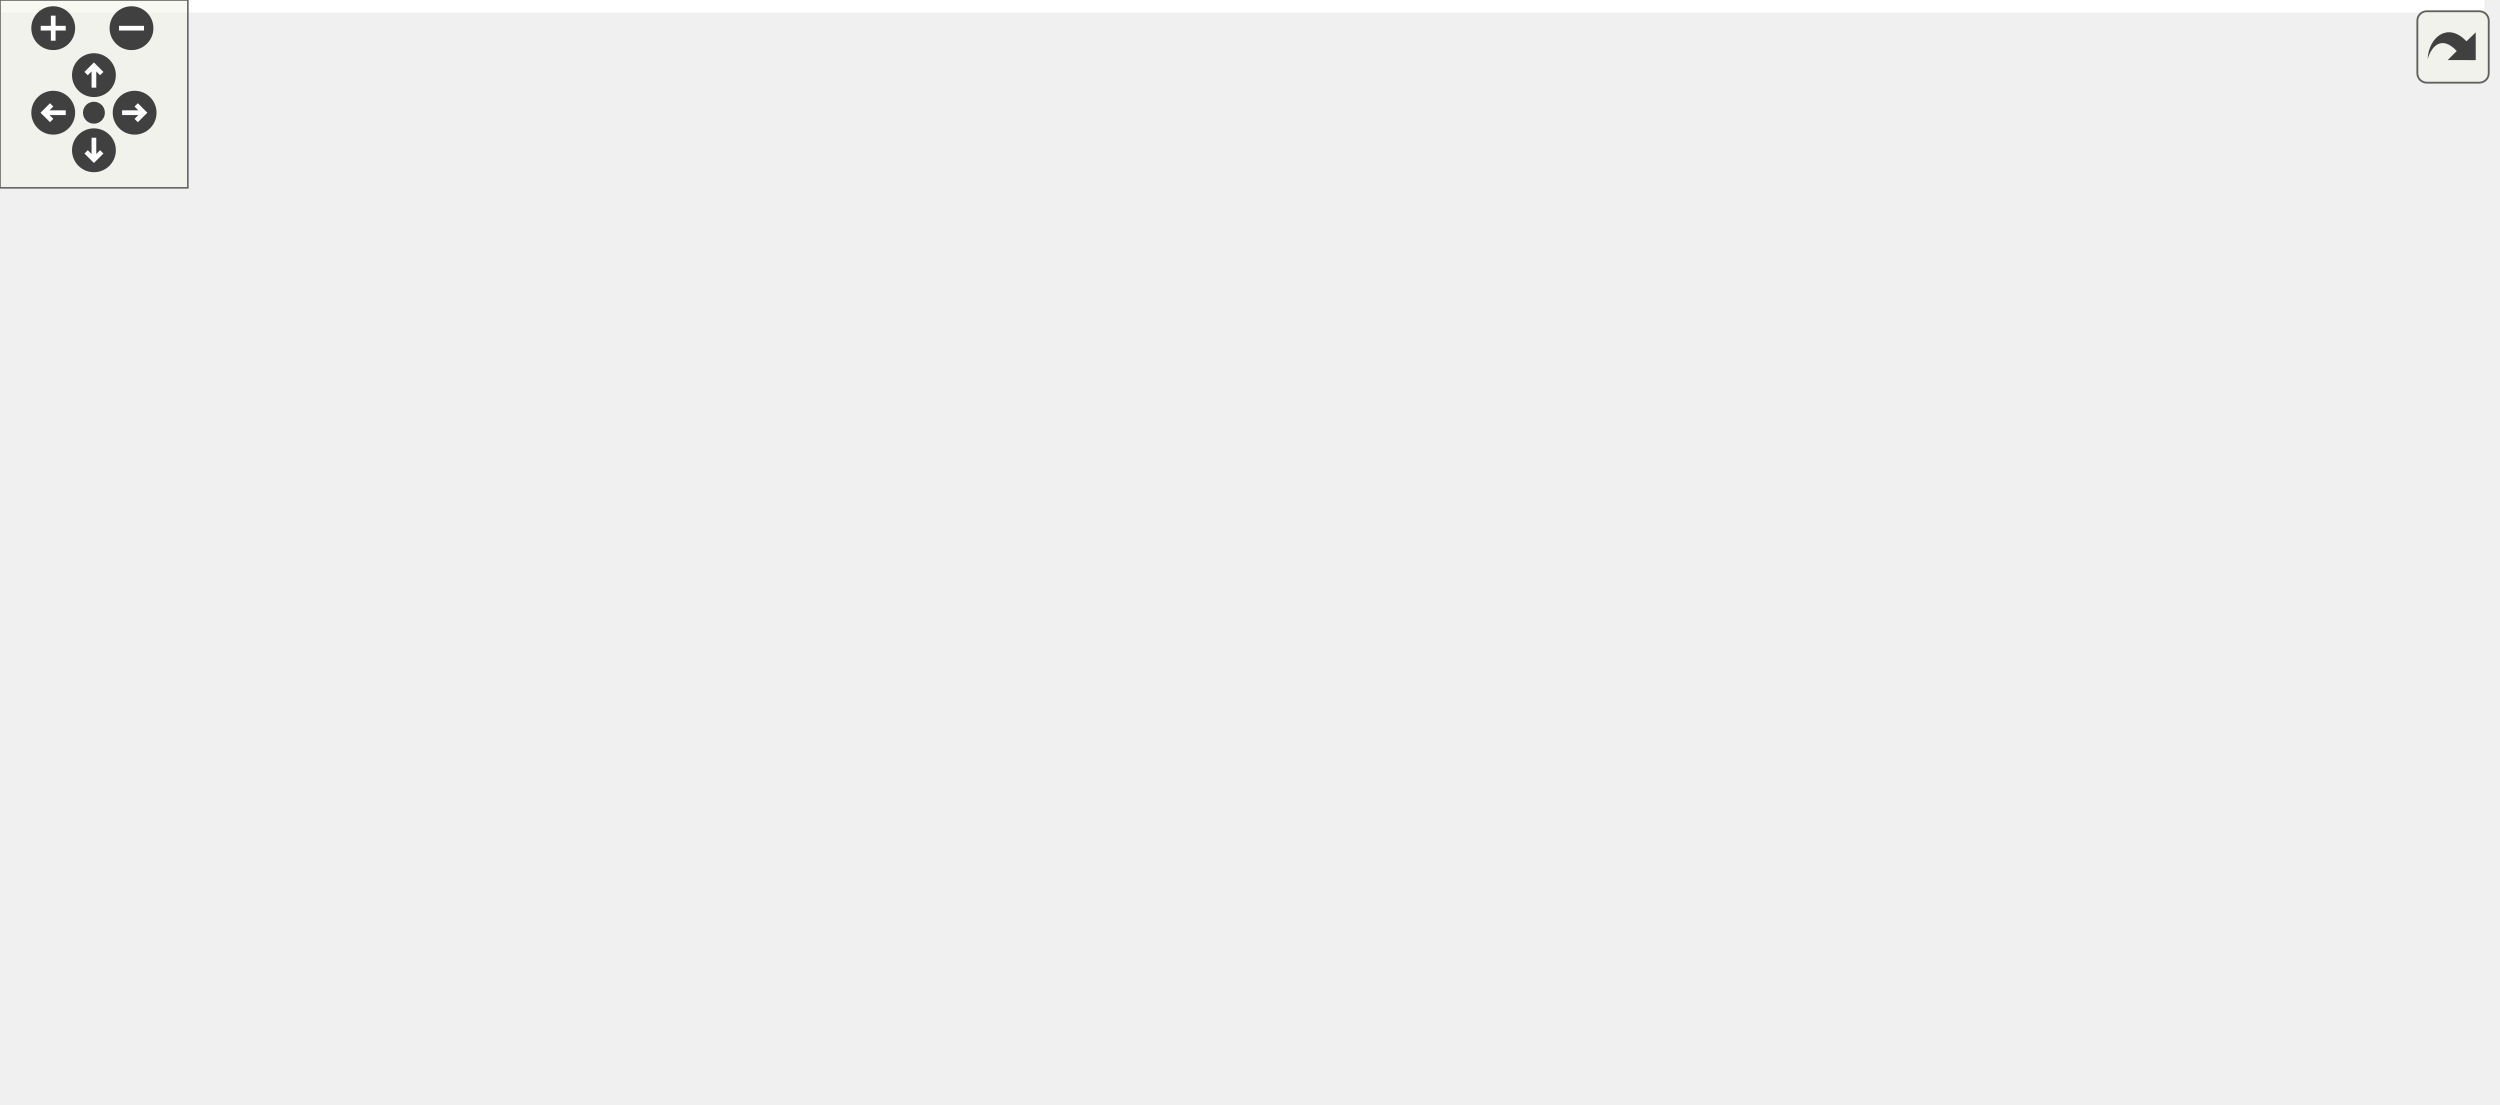
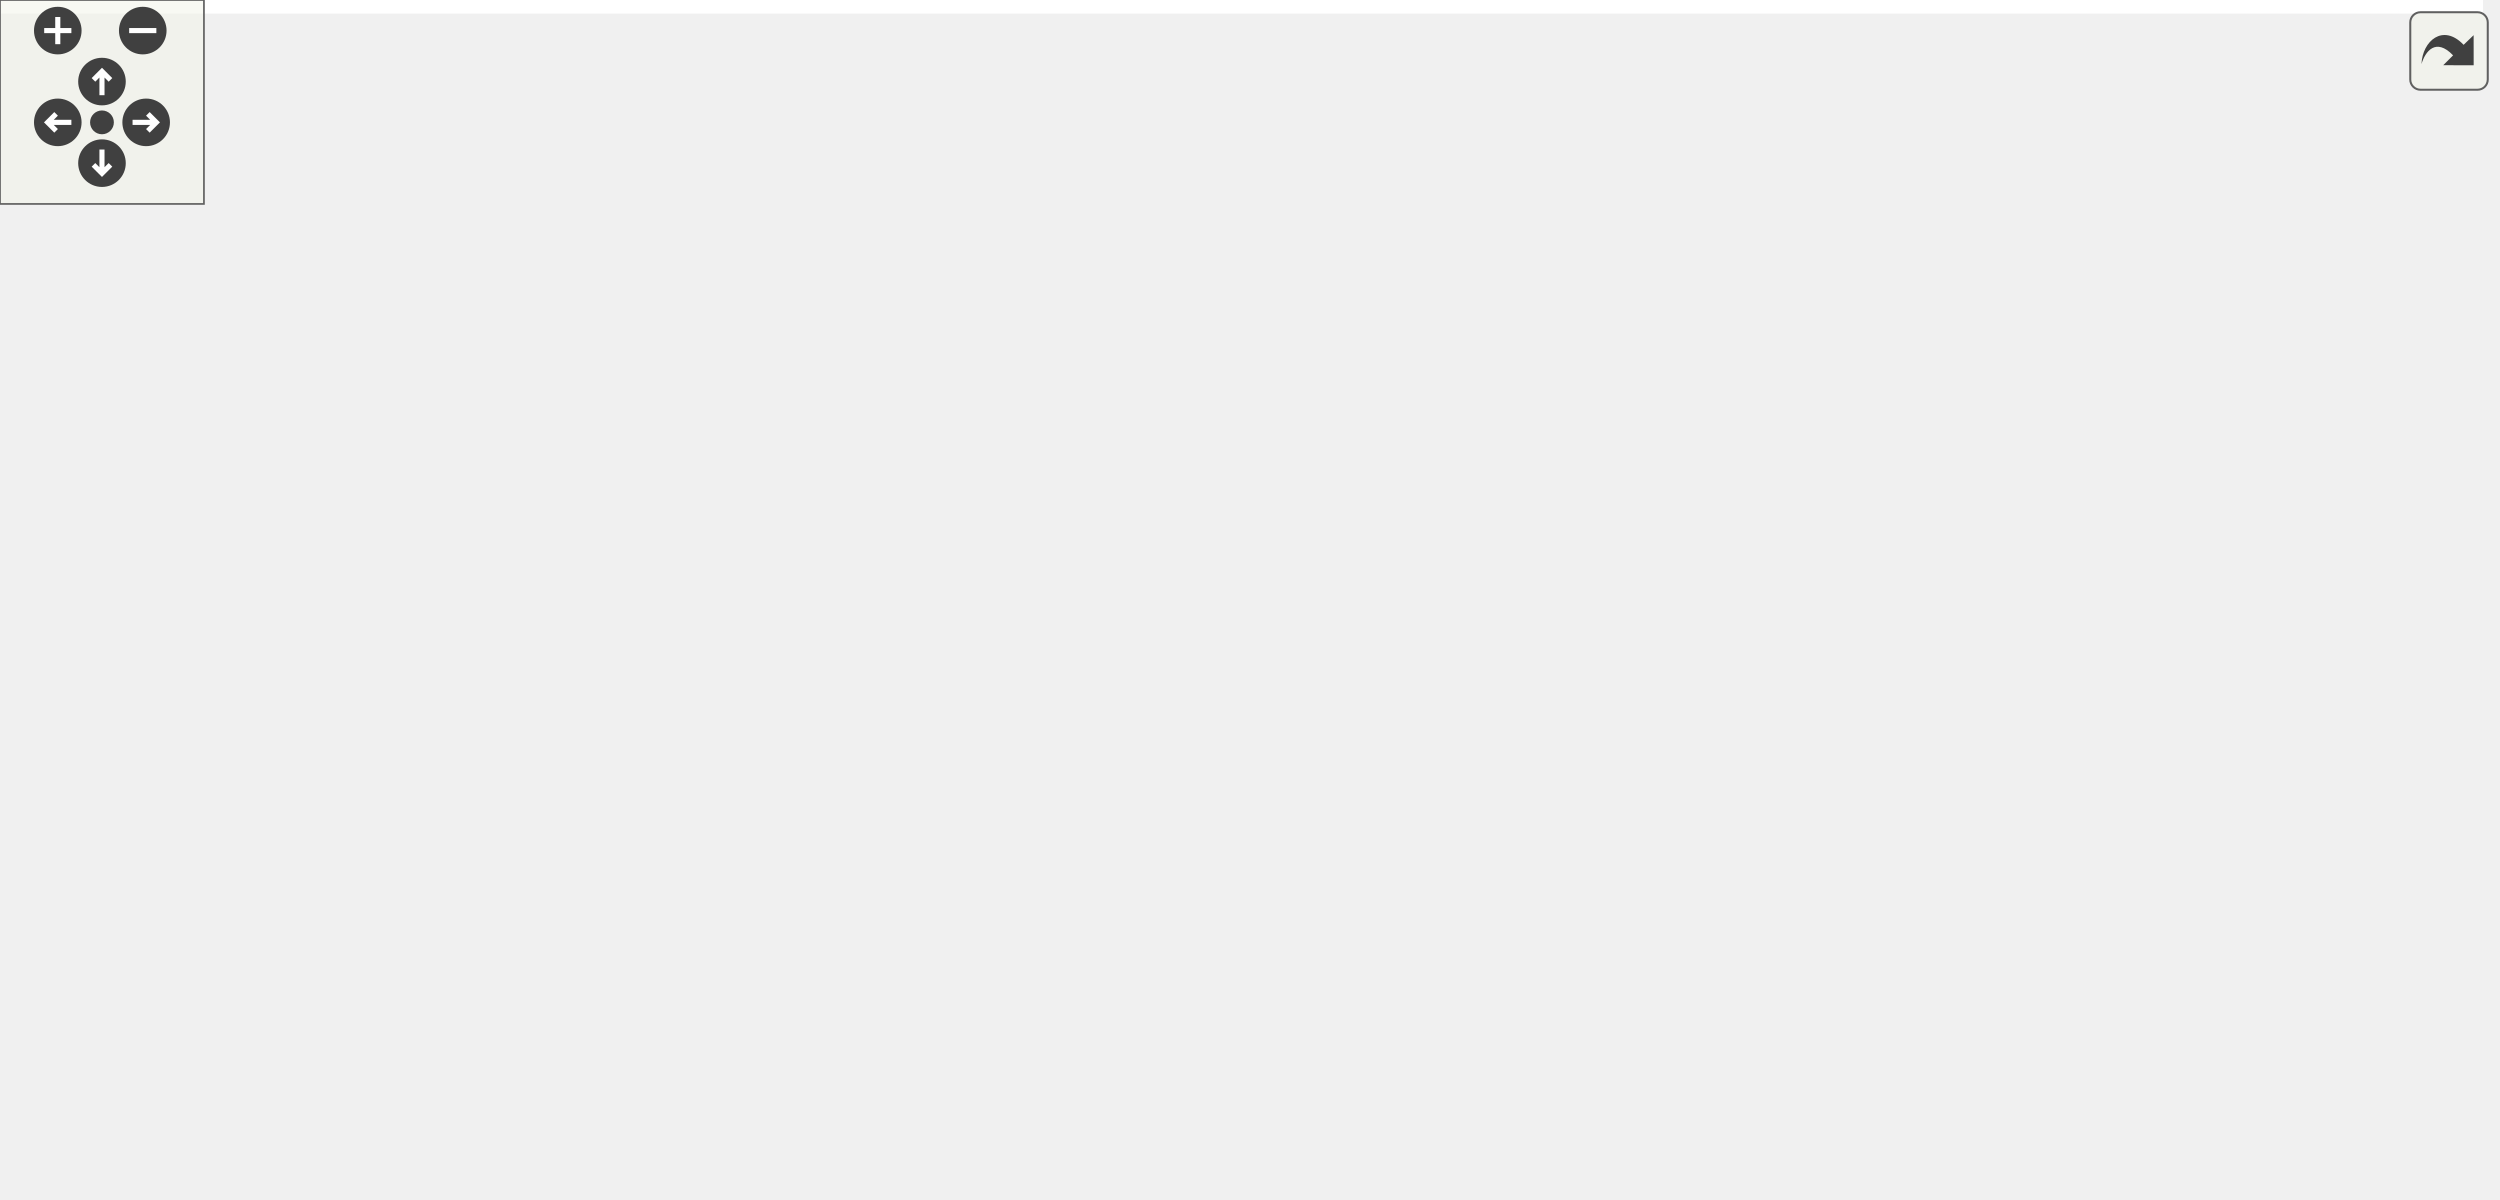
<svg xmlns="http://www.w3.org/2000/svg" xmlns:xlink="http://www.w3.org/1999/xlink" id="main" version="1.1" xml:space="preserve">
  <style type="text/css">
.edge:hover path { stroke: red; }
.edge:hover polygon { stroke: red; fill: red; }
</style>
  <defs>
    <circle id="rim" cx="0" cy="0" r="7" />
    <circle id="rim2" cx="0" cy="0" r="3.5" />
    <g id="zoomPlus">
      <use xlink:href="#rim" fill="#404040">
        <set attributeName="fill" to="#808080" begin="zoomplus.mouseover" end="zoomplus.mouseout" />
      </use>
      <path d="M-4,0h8M0,-4v8" fill="none" stroke="white" stroke-width="1.5" pointer-events="none" />
    </g>
    <g id="zoomMin">
      <use xlink:href="#rim" fill="#404040">
        <set attributeName="fill" to="#808080" begin="zoomminus.mouseover" end="zoomminus.mouseout" />
      </use>
      <path d="M-4,0h8" fill="none" stroke="white" stroke-width="1.5" pointer-events="none" />
    </g>
    <g id="dirArrow">
      <path fill="none" stroke="white" stroke-width="1.5" d="M0,-3.0v7 M-2.5,-0.5L0,-3.0L2.5,-0.5" />
    </g>
    <g id="resetDef">
      <use xlink:href="#rim2" fill="#404040">
        <set attributeName="fill" to="#808080" begin="reset.mouseover" end="reset.mouseout" />
      </use>
    </g>
  </defs>
  <svg id="graph" class="graph">
    <g id="viewport">
-       <polygon fill="white" stroke="transparent" points="-4,4 -4,-292 793.5,-292 793.5,4 -4,4" />
+       <polygon fill="white" stroke="transparent" points="-4,4 -4,-292 730.5,-292 730.5,4 -4,4" />
      <g id="node1" class="node">
        <g id="a_node1">
          <a xlink:title="Pachner moves on 2+1 dimensional foliated Delaunay triangulations.">
-             <polygon fill="#bfbfbf" stroke="black" points="468,-257.5 468,-287.5 597,-287.5 597,-257.5 468,-257.5" />
-             <text text-anchor="start" x="476" y="-275.5" font-family="Helvetica,sans-Serif" font-size="10.00">include/Ergodic_moves</text>
-             <text text-anchor="middle" x="532.5" y="-264.5" font-family="Helvetica,sans-Serif" font-size="10.00">_3.hpp</text>
+             <polygon fill="#bfbfbf" stroke="black" points="405,-257.5 405,-287.5 534,-287.5 534,-257.5 405,-257.5" />
+             <text text-anchor="start" x="413" y="-275.5" font-family="Helvetica,sans-Serif" font-size="10.00">include/Ergodic_moves</text>
+             <text text-anchor="middle" x="469.5" y="-264.5" font-family="Helvetica,sans-Serif" font-size="10.00">_3.hpp</text>
          </a>
        </g>
      </g>
      <g id="node2" class="node">
        <g id="a_node2">
          <a xlink:href="_move__command_8hpp.html" target="_top" xlink:title="Do ergodic moves using the Command pattern.">
-             <polygon fill="white" stroke="black" points="207,-196 207,-215 364,-215 364,-196 207,-196" />
-             <text text-anchor="middle" x="285.5" y="-203" font-family="Helvetica,sans-Serif" font-size="10.00">include/Move_command.hpp</text>
+             <polygon fill="white" stroke="black" points="144,-196 144,-215 301,-215 301,-196 144,-196" />
+             <text text-anchor="middle" x="222.5" y="-203" font-family="Helvetica,sans-Serif" font-size="10.00">include/Move_command.hpp</text>
          </a>
        </g>
      </g>
      <g id="edge1" class="edge">
-         <path fill="none" stroke="midnightblue" d="M469.46,-254.91C421.09,-242.18 356.28,-225.13 317.91,-215.03" />
-         <polygon fill="midnightblue" stroke="midnightblue" points="468.65,-258.32 479.21,-257.48 470.43,-251.55 468.65,-258.32" />
+         <path fill="none" stroke="midnightblue" d="M406.46,-254.91C358.09,-242.18 293.28,-225.13 254.91,-215.03" />
+         <polygon fill="midnightblue" stroke="midnightblue" points="405.65,-258.32 416.21,-257.48 407.43,-251.55 405.65,-258.32" />
      </g>
      <g id="node11" class="node">
        <g id="a_node11">
          <a xlink:href="_apply__move__test_8cpp.html" target="_top" xlink:title="Applying ergodic moves to manifolds.">
-             <polygon fill="white" stroke="black" points="382,-196 382,-215 531,-215 531,-196 382,-196" />
-             <text text-anchor="middle" x="456.5" y="-203" font-family="Helvetica,sans-Serif" font-size="10.00">tests/Apply_move_test.cpp</text>
+             <polygon fill="white" stroke="black" points="319,-196 319,-215 468,-215 468,-196 319,-196" />
+             <text text-anchor="middle" x="393.5" y="-203" font-family="Helvetica,sans-Serif" font-size="10.00">tests/Apply_move_test.cpp</text>
          </a>
        </g>
      </g>
      <g id="edge10" class="edge">
-         <path fill="none" stroke="midnightblue" d="M508.15,-250.67C494.11,-238.67 477.22,-224.22 466.67,-215.19" />
-         <polygon fill="midnightblue" stroke="midnightblue" points="506.13,-253.56 516.01,-257.4 510.68,-248.24 506.13,-253.56" />
+         <path fill="none" stroke="midnightblue" d="M445.15,-250.67C431.11,-238.67 414.22,-224.22 403.67,-215.19" />
+         <polygon fill="midnightblue" stroke="midnightblue" points="443.13,-253.56 453.01,-257.4 447.68,-248.24 443.13,-253.56" />
      </g>
      <g id="node12" class="node">
        <g id="a_node12">
          <a xlink:href="_ergodic__moves__3__test_8cpp.html" target="_top" xlink:title="Tests for ergodic moves on foliated triangulations.">
-             <polygon fill="white" stroke="black" points="549.5,-190.5 549.5,-220.5 667.5,-220.5 667.5,-190.5 549.5,-190.5" />
-             <text text-anchor="start" x="557.5" y="-208.5" font-family="Helvetica,sans-Serif" font-size="10.00">tests/Ergodic_moves</text>
-             <text text-anchor="middle" x="608.5" y="-197.5" font-family="Helvetica,sans-Serif" font-size="10.00">_3_test.cpp</text>
+             <polygon fill="white" stroke="black" points="486.5,-190.5 486.5,-220.5 604.5,-220.5 604.5,-190.5 486.5,-190.5" />
+             <text text-anchor="start" x="494.5" y="-208.5" font-family="Helvetica,sans-Serif" font-size="10.00">tests/Ergodic_moves</text>
+             <text text-anchor="middle" x="545.5" y="-197.5" font-family="Helvetica,sans-Serif" font-size="10.00">_3_test.cpp</text>
          </a>
        </g>
      </g>
      <g id="edge11" class="edge">
-         <path fill="none" stroke="midnightblue" d="M556.61,-250.88C568.16,-241.01 581.69,-229.43 592.04,-220.58" />
-         <polygon fill="midnightblue" stroke="midnightblue" points="554.32,-248.24 548.99,-257.4 558.87,-253.56 554.32,-248.24" />
+         <path fill="none" stroke="midnightblue" d="M493.61,-250.88C505.16,-241.01 518.69,-229.43 529.04,-220.58" />
+         <polygon fill="midnightblue" stroke="midnightblue" points="491.32,-248.24 485.99,-257.4 495.87,-253.56 491.32,-248.24" />
      </g>
      <g id="node13" class="node">
        <g id="a_node13">
          <a xlink:href="_function__ref__test_8cpp_source.html" target="_top" xlink:title=" ">
-             <polygon fill="white" stroke="black" points="685.5,-190.5 685.5,-220.5 789.5,-220.5 789.5,-190.5 685.5,-190.5" />
-             <text text-anchor="start" x="693.5" y="-208.5" font-family="Helvetica,sans-Serif" font-size="10.00">tests/Function_ref</text>
-             <text text-anchor="middle" x="737.5" y="-197.5" font-family="Helvetica,sans-Serif" font-size="10.00">_test.cpp</text>
+             <polygon fill="white" stroke="black" points="622.5,-190.5 622.5,-220.5 726.5,-220.5 726.5,-190.5 622.5,-190.5" />
+             <text text-anchor="start" x="630.5" y="-208.5" font-family="Helvetica,sans-Serif" font-size="10.00">tests/Function_ref</text>
+             <text text-anchor="middle" x="674.5" y="-197.5" font-family="Helvetica,sans-Serif" font-size="10.00">_test.cpp</text>
          </a>
        </g>
      </g>
      <g id="edge12" class="edge">
-         <path fill="none" stroke="midnightblue" d="M586.29,-254.44C619.52,-243.91 661.65,-230.55 693,-220.61" />
-         <polygon fill="midnightblue" stroke="midnightblue" points="585.2,-251.12 576.73,-257.48 587.32,-257.79 585.2,-251.12" />
+         <path fill="none" stroke="midnightblue" d="M523.29,-254.44C556.52,-243.91 598.65,-230.55 630,-220.61" />
+         <polygon fill="midnightblue" stroke="midnightblue" points="522.2,-251.12 513.73,-257.48 524.32,-257.79 522.2,-251.12" />
      </g>
      <g id="node3" class="node">
        <g id="a_node3">
          <a xlink:href="_move__strategy_8hpp.html" target="_top" xlink:title="Base class for move algorithms on Delaunay Triangulations.">
-             <polygon fill="white" stroke="black" points="135,-129 135,-148 282,-148 282,-129 135,-129" />
-             <text text-anchor="middle" x="208.5" y="-136" font-family="Helvetica,sans-Serif" font-size="10.00">include/Move_strategy.hpp</text>
+             <polygon fill="white" stroke="black" points="72,-129 72,-148 219,-148 219,-129 72,-129" />
+             <text text-anchor="middle" x="145.5" y="-136" font-family="Helvetica,sans-Serif" font-size="10.00">include/Move_strategy.hpp</text>
          </a>
        </g>
      </g>
      <g id="edge2" class="edge">
-         <path fill="none" stroke="midnightblue" d="M267.39,-189.21C252.22,-176.41 231.11,-158.59 218.72,-148.13" />
-         <polygon fill="midnightblue" stroke="midnightblue" points="265.22,-191.96 275.12,-195.73 269.73,-186.61 265.22,-191.96" />
+         <path fill="none" stroke="midnightblue" d="M204.39,-189.21C189.22,-176.41 168.11,-158.59 155.72,-148.13" />
+         <polygon fill="midnightblue" stroke="midnightblue" points="202.22,-191.96 212.12,-195.73 206.73,-186.61 202.22,-191.96" />
      </g>
      <g id="node10" class="node">
        <g id="a_node10">
          <a xlink:href="_move__command__test_8cpp.html" target="_top" xlink:title="Tests of MoveCommand, that is, that moves are handled properly.">
-             <polygon fill="white" stroke="black" points="300,-123.5 300,-153.5 425,-153.5 425,-123.5 300,-123.5" />
-             <text text-anchor="start" x="308" y="-141.5" font-family="Helvetica,sans-Serif" font-size="10.00">tests/Move_command</text>
-             <text text-anchor="middle" x="362.5" y="-130.5" font-family="Helvetica,sans-Serif" font-size="10.00">_test.cpp</text>
+             <polygon fill="white" stroke="black" points="237,-123.5 237,-153.5 362,-153.5 362,-123.5 237,-123.5" />
+             <text text-anchor="start" x="245" y="-141.5" font-family="Helvetica,sans-Serif" font-size="10.00">tests/Move_command</text>
+             <text text-anchor="middle" x="299.5" y="-130.5" font-family="Helvetica,sans-Serif" font-size="10.00">_test.cpp</text>
          </a>
        </g>
      </g>
      <g id="edge9" class="edge">
-         <path fill="none" stroke="midnightblue" d="M303.58,-189.24C316.36,-178.45 333.36,-164.1 345.81,-153.59" />
-         <polygon fill="midnightblue" stroke="midnightblue" points="301.27,-186.61 295.88,-195.73 305.78,-191.96 301.27,-186.61" />
+         <path fill="none" stroke="midnightblue" d="M240.58,-189.24C253.36,-178.45 270.36,-164.1 282.81,-153.59" />
+         <polygon fill="midnightblue" stroke="midnightblue" points="238.27,-186.61 232.88,-195.73 242.78,-191.96 238.27,-186.61" />
      </g>
      <g id="node4" class="node">
        <g id="a_node4">
          <a xlink:href="_metropolis_8hpp.html" target="_top" xlink:title="Perform Metropolis-Hastings algorithm on Delaunay Triangulations.">
-             <polygon fill="white" stroke="black" points="67.5,-67.5 67.5,-86.5 195.5,-86.5 195.5,-67.5 67.5,-67.5" />
-             <text text-anchor="middle" x="131.5" y="-74.5" font-family="Helvetica,sans-Serif" font-size="10.00">include/Metropolis.hpp</text>
+             <polygon fill="white" stroke="black" points="4.5,-67.5 4.5,-86.5 132.5,-86.5 132.5,-67.5 4.5,-67.5" />
+             <text text-anchor="middle" x="68.5" y="-74.5" font-family="Helvetica,sans-Serif" font-size="10.00">include/Metropolis.hpp</text>
          </a>
        </g>
      </g>
      <g id="edge3" class="edge">
-         <path fill="none" stroke="midnightblue" d="M189.47,-122.79C174.7,-111.38 154.74,-95.96 142.51,-86.51" />
-         <polygon fill="midnightblue" stroke="midnightblue" points="187.41,-125.63 197.47,-128.98 191.69,-120.09 187.41,-125.63" />
+         <path fill="none" stroke="midnightblue" d="M126.47,-122.79C111.7,-111.38 91.74,-95.96 79.51,-86.51" />
+         <polygon fill="midnightblue" stroke="midnightblue" points="124.41,-125.63 134.47,-128.98 128.69,-120.09 124.41,-125.63" />
+       </g>
+       <g id="node6" class="node">
+         <g id="a_node6">
+           <a xlink:href="_move__always_8hpp.html" target="_top" xlink:title="Randomly selects moves to always perform on triangulations.">
+             <polygon fill="white" stroke="black" points="168,-67.5 168,-86.5 311,-86.5 311,-67.5 168,-67.5" />
+             <text text-anchor="middle" x="239.5" y="-74.5" font-family="Helvetica,sans-Serif" font-size="10.00">include/Move_always.hpp</text>
+           </a>
+         </g>
+       </g>
+       <g id="edge5" class="edge">
+         <path fill="none" stroke="midnightblue" d="M167.73,-123.43C185.85,-111.96 210.85,-96.13 226.06,-86.51" />
+         <polygon fill="midnightblue" stroke="midnightblue" points="165.55,-120.67 158.97,-128.98 169.29,-126.58 165.55,-120.67" />
+       </g>
+       <g id="node5" class="node">
+         <g id="a_node5">
+           <a xlink:href="cdt_8cpp.html" target="_top" xlink:title="The main executable.">
+             <polygon fill="white" stroke="black" points="0,-6 0,-25 69,-25 69,-6 0,-6" />
+             <text text-anchor="middle" x="34.5" y="-13" font-family="Helvetica,sans-Serif" font-size="10.00">src/cdt.cpp</text>
+           </a>
+         </g>
+       </g>
+       <g id="edge4" class="edge">
+         <path fill="none" stroke="midnightblue" d="M58.6,-58.67C52.28,-47.61 44.36,-33.75 39.36,-25.01" />
+         <polygon fill="midnightblue" stroke="midnightblue" points="55.63,-60.53 63.63,-67.48 61.71,-57.06 55.63,-60.53" />
      </g>
      <g id="node7" class="node">
        <g id="a_node7">
-           <a xlink:href="_move__always_8hpp.html" target="_top" xlink:title="Randomly selects moves to always perform on triangulations.">
-             <polygon fill="white" stroke="black" points="214,-67.5 214,-86.5 357,-86.5 357,-67.5 214,-67.5" />
-             <text text-anchor="middle" x="285.5" y="-74.5" font-family="Helvetica,sans-Serif" font-size="10.00">include/Move_always.hpp</text>
+           <a xlink:href="cdt-opt_8cpp.html" target="_top" xlink:title="Outputs values to determine optimizations.">
+             <polygon fill="white" stroke="black" points="87,-6 87,-25 176,-25 176,-6 87,-6" />
+             <text text-anchor="middle" x="131.5" y="-13" font-family="Helvetica,sans-Serif" font-size="10.00">src/cdt-opt.cpp</text>
          </a>
        </g>
      </g>
      <g id="edge6" class="edge">
-         <path fill="none" stroke="midnightblue" d="M227.53,-122.79C242.3,-111.38 262.26,-95.96 274.49,-86.51" />
-         <polygon fill="midnightblue" stroke="midnightblue" points="225.31,-120.09 219.53,-128.98 229.59,-125.63 225.31,-120.09" />
-       </g>
-       <g id="node5" class="node">
-         <g id="a_node5">
-           <a xlink:href="cdt-opt_8cpp.html" target="_top" xlink:title="Outputs values to determine optimizations.">
-             <polygon fill="white" stroke="black" points="0,-6 0,-25 89,-25 89,-6 0,-6" />
-             <text text-anchor="middle" x="44.5" y="-13" font-family="Helvetica,sans-Serif" font-size="10.00">src/cdt-opt.cpp</text>
-           </a>
-         </g>
-       </g>
-       <g id="edge4" class="edge">
-         <path fill="none" stroke="midnightblue" d="M110.46,-61.61C93.73,-50.17 70.89,-34.55 56.94,-25.01" />
-         <polygon fill="midnightblue" stroke="midnightblue" points="108.8,-64.72 119.04,-67.48 112.76,-58.94 108.8,-64.72" />
-       </g>
-       <g id="node6" class="node">
-         <g id="a_node6">
-           <a xlink:href="cdt_8cpp.html" target="_top" xlink:title="The main executable.">
-             <polygon fill="white" stroke="black" points="107,-6 107,-25 176,-25 176,-6 107,-6" />
-             <text text-anchor="middle" x="141.5" y="-13" font-family="Helvetica,sans-Serif" font-size="10.00">src/cdt.cpp</text>
-           </a>
-         </g>
-       </g>
-       <g id="edge5" class="edge">
-         <path fill="none" stroke="midnightblue" d="M134.64,-57.32C136.46,-46.5 138.66,-33.4 140.07,-25.01" />
-         <polygon fill="midnightblue" stroke="midnightblue" points="131.14,-57.03 132.93,-67.48 138.04,-58.19 131.14,-57.03" />
+         <path fill="none" stroke="midnightblue" d="M215.1,-62.56C194.2,-51.04 164.74,-34.81 146.95,-25.01" />
+         <polygon fill="midnightblue" stroke="midnightblue" points="213.58,-65.72 224.03,-67.48 216.96,-59.58 213.58,-65.72" />
      </g>
      <g id="node8" class="node">
        <g id="a_node8">
          <a xlink:href="_move__strategies__test_8cpp.html" target="_top" xlink:title="Tests for the Metropolis-Hastings algorithm.">
-             <polygon fill="white" stroke="black" points="213,-0.5 213,-30.5 338,-30.5 338,-0.5 213,-0.5" />
-             <text text-anchor="start" x="221" y="-18.5" font-family="Helvetica,sans-Serif" font-size="10.00">tests/Move_strategies</text>
-             <text text-anchor="middle" x="275.5" y="-7.5" font-family="Helvetica,sans-Serif" font-size="10.00">_test.cpp</text>
+             <polygon fill="white" stroke="black" points="194,-0.5 194,-30.5 319,-30.5 319,-0.5 194,-0.5" />
+             <text text-anchor="start" x="202" y="-18.5" font-family="Helvetica,sans-Serif" font-size="10.00">tests/Move_strategies</text>
+             <text text-anchor="middle" x="256.5" y="-7.5" font-family="Helvetica,sans-Serif" font-size="10.00">_test.cpp</text>
          </a>
        </g>
      </g>
      <g id="edge7" class="edge">
-         <path fill="none" stroke="midnightblue" d="M282.4,-57.53C280.93,-48.81 279.21,-38.59 277.86,-30.52" />
-         <polygon fill="midnightblue" stroke="midnightblue" points="278.96,-58.19 284.07,-67.48 285.86,-57.03 278.96,-58.19" />
+         <path fill="none" stroke="midnightblue" d="M244.7,-57.82C247.2,-49.04 250.16,-38.68 252.49,-30.52" />
+         <polygon fill="midnightblue" stroke="midnightblue" points="241.32,-56.9 241.94,-67.48 248.05,-58.82 241.32,-56.9" />
      </g>
      <g id="node9" class="node">
        <g id="a_node9">
          <a xlink:href="_simulation_test_8cpp_source.html" target="_top" xlink:title=" ">
-             <polygon fill="white" stroke="black" points="356.5,-6 356.5,-25 492.5,-25 492.5,-6 356.5,-6" />
-             <text text-anchor="middle" x="424.5" y="-13" font-family="Helvetica,sans-Serif" font-size="10.00">tests/SimulationTest.cpp</text>
+             <polygon fill="white" stroke="black" points="337.5,-6 337.5,-25 473.5,-25 473.5,-6 337.5,-6" />
+             <text text-anchor="middle" x="405.5" y="-13" font-family="Helvetica,sans-Serif" font-size="10.00">tests/SimulationTest.cpp</text>
          </a>
        </g>
      </g>
      <g id="edge8" class="edge">
-         <path fill="none" stroke="midnightblue" d="M314.75,-63.48C341.75,-51.92 381.1,-35.08 404.62,-25.01" />
-         <polygon fill="midnightblue" stroke="midnightblue" points="313.23,-60.32 305.42,-67.48 315.99,-66.76 313.23,-60.32" />
+         <path fill="none" stroke="midnightblue" d="M272.75,-64.08C305.02,-52.52 353.18,-35.25 381.76,-25.01" />
+         <polygon fill="midnightblue" stroke="midnightblue" points="271.52,-60.81 263.28,-67.48 273.88,-67.4 271.52,-60.81" />
      </g>
    </g>
  </svg>
  <g id="navigator" transform="translate(0 0)" fill="#404254">
    <rect fill="#f2f5e9" fill-opacity="0.5" stroke="#606060" stroke-width=".5" x="0" y="0" width="60" height="60" />
    <use id="zoomplus" xlink:href="#zoomPlus" x="17" y="9" />
    <use id="zoomminus" xlink:href="#zoomMin" x="42" y="9" />
    <use id="reset" xlink:href="#resetDef" x="30" y="36" />
    <g id="arrowUp" xlink:href="#dirArrow" transform="translate(30 24)">
      <use xlink:href="#rim" fill="#404040">
        <set attributeName="fill" to="#808080" begin="arrowUp.mouseover" end="arrowUp.mouseout" />
      </use>
      <path fill="none" stroke="white" stroke-width="1.5" d="M0,-3.0v7 M-2.5,-0.5L0,-3.0L2.5,-0.5" />
    </g>
    <g id="arrowRight" xlink:href="#dirArrow" transform="rotate(90) translate(36 -43)">
      <use xlink:href="#rim" fill="#404040">
        <set attributeName="fill" to="#808080" begin="arrowRight.mouseover" end="arrowRight.mouseout" />
      </use>
      <path fill="none" stroke="white" stroke-width="1.5" d="M0,-3.0v7 M-2.5,-0.5L0,-3.0L2.5,-0.5" />
    </g>
    <g id="arrowDown" xlink:href="#dirArrow" transform="rotate(180) translate(-30 -48)">
      <use xlink:href="#rim" fill="#404040">
        <set attributeName="fill" to="#808080" begin="arrowDown.mouseover" end="arrowDown.mouseout" />
      </use>
      <path fill="none" stroke="white" stroke-width="1.5" d="M0,-3.0v7 M-2.5,-0.5L0,-3.0L2.5,-0.5" />
    </g>
    <g id="arrowLeft" xlink:href="#dirArrow" transform="rotate(270) translate(-36 17)">
      <use xlink:href="#rim" fill="#404040">
        <set attributeName="fill" to="#808080" begin="arrowLeft.mouseover" end="arrowLeft.mouseout" />
      </use>
      <path fill="none" stroke="white" stroke-width="1.5" d="M0,-3.0v7 M-2.5,-0.5L0,-3.0L2.5,-0.5" />
    </g>
  </g>
  <svg viewBox="0 0 15 15" width="100%" height="30px" preserveAspectRatio="xMaxYMin meet">
    <g id="arrow_out" transform="scale(0.3 0.3)">
      <a xlink:href="_ergodic__moves__3_8hpp__dep__incl_org.svg" target="_base">
        <rect id="button" ry="5" rx="5" y="6" x="6" height="38" width="38" fill="#f2f5e9" fill-opacity="0.5" stroke="#606060" stroke-width="1.0" />
        <path id="arrow" d="M 11.5,31.437 C 11.94,20.098 22.043,11.323 32.159,21.979 L 37.069,17.246 C 37.069,17.246 37.088,32 37.088,32 L 22.16,31.978 C 22.16,31.978 26.998,27.14 26.998,27.14 C 18.529,18.264 13.292,25.23 11.5,31.437 z" style="fill:#404040;" />
      </a>
    </g>
  </svg>
</svg>
